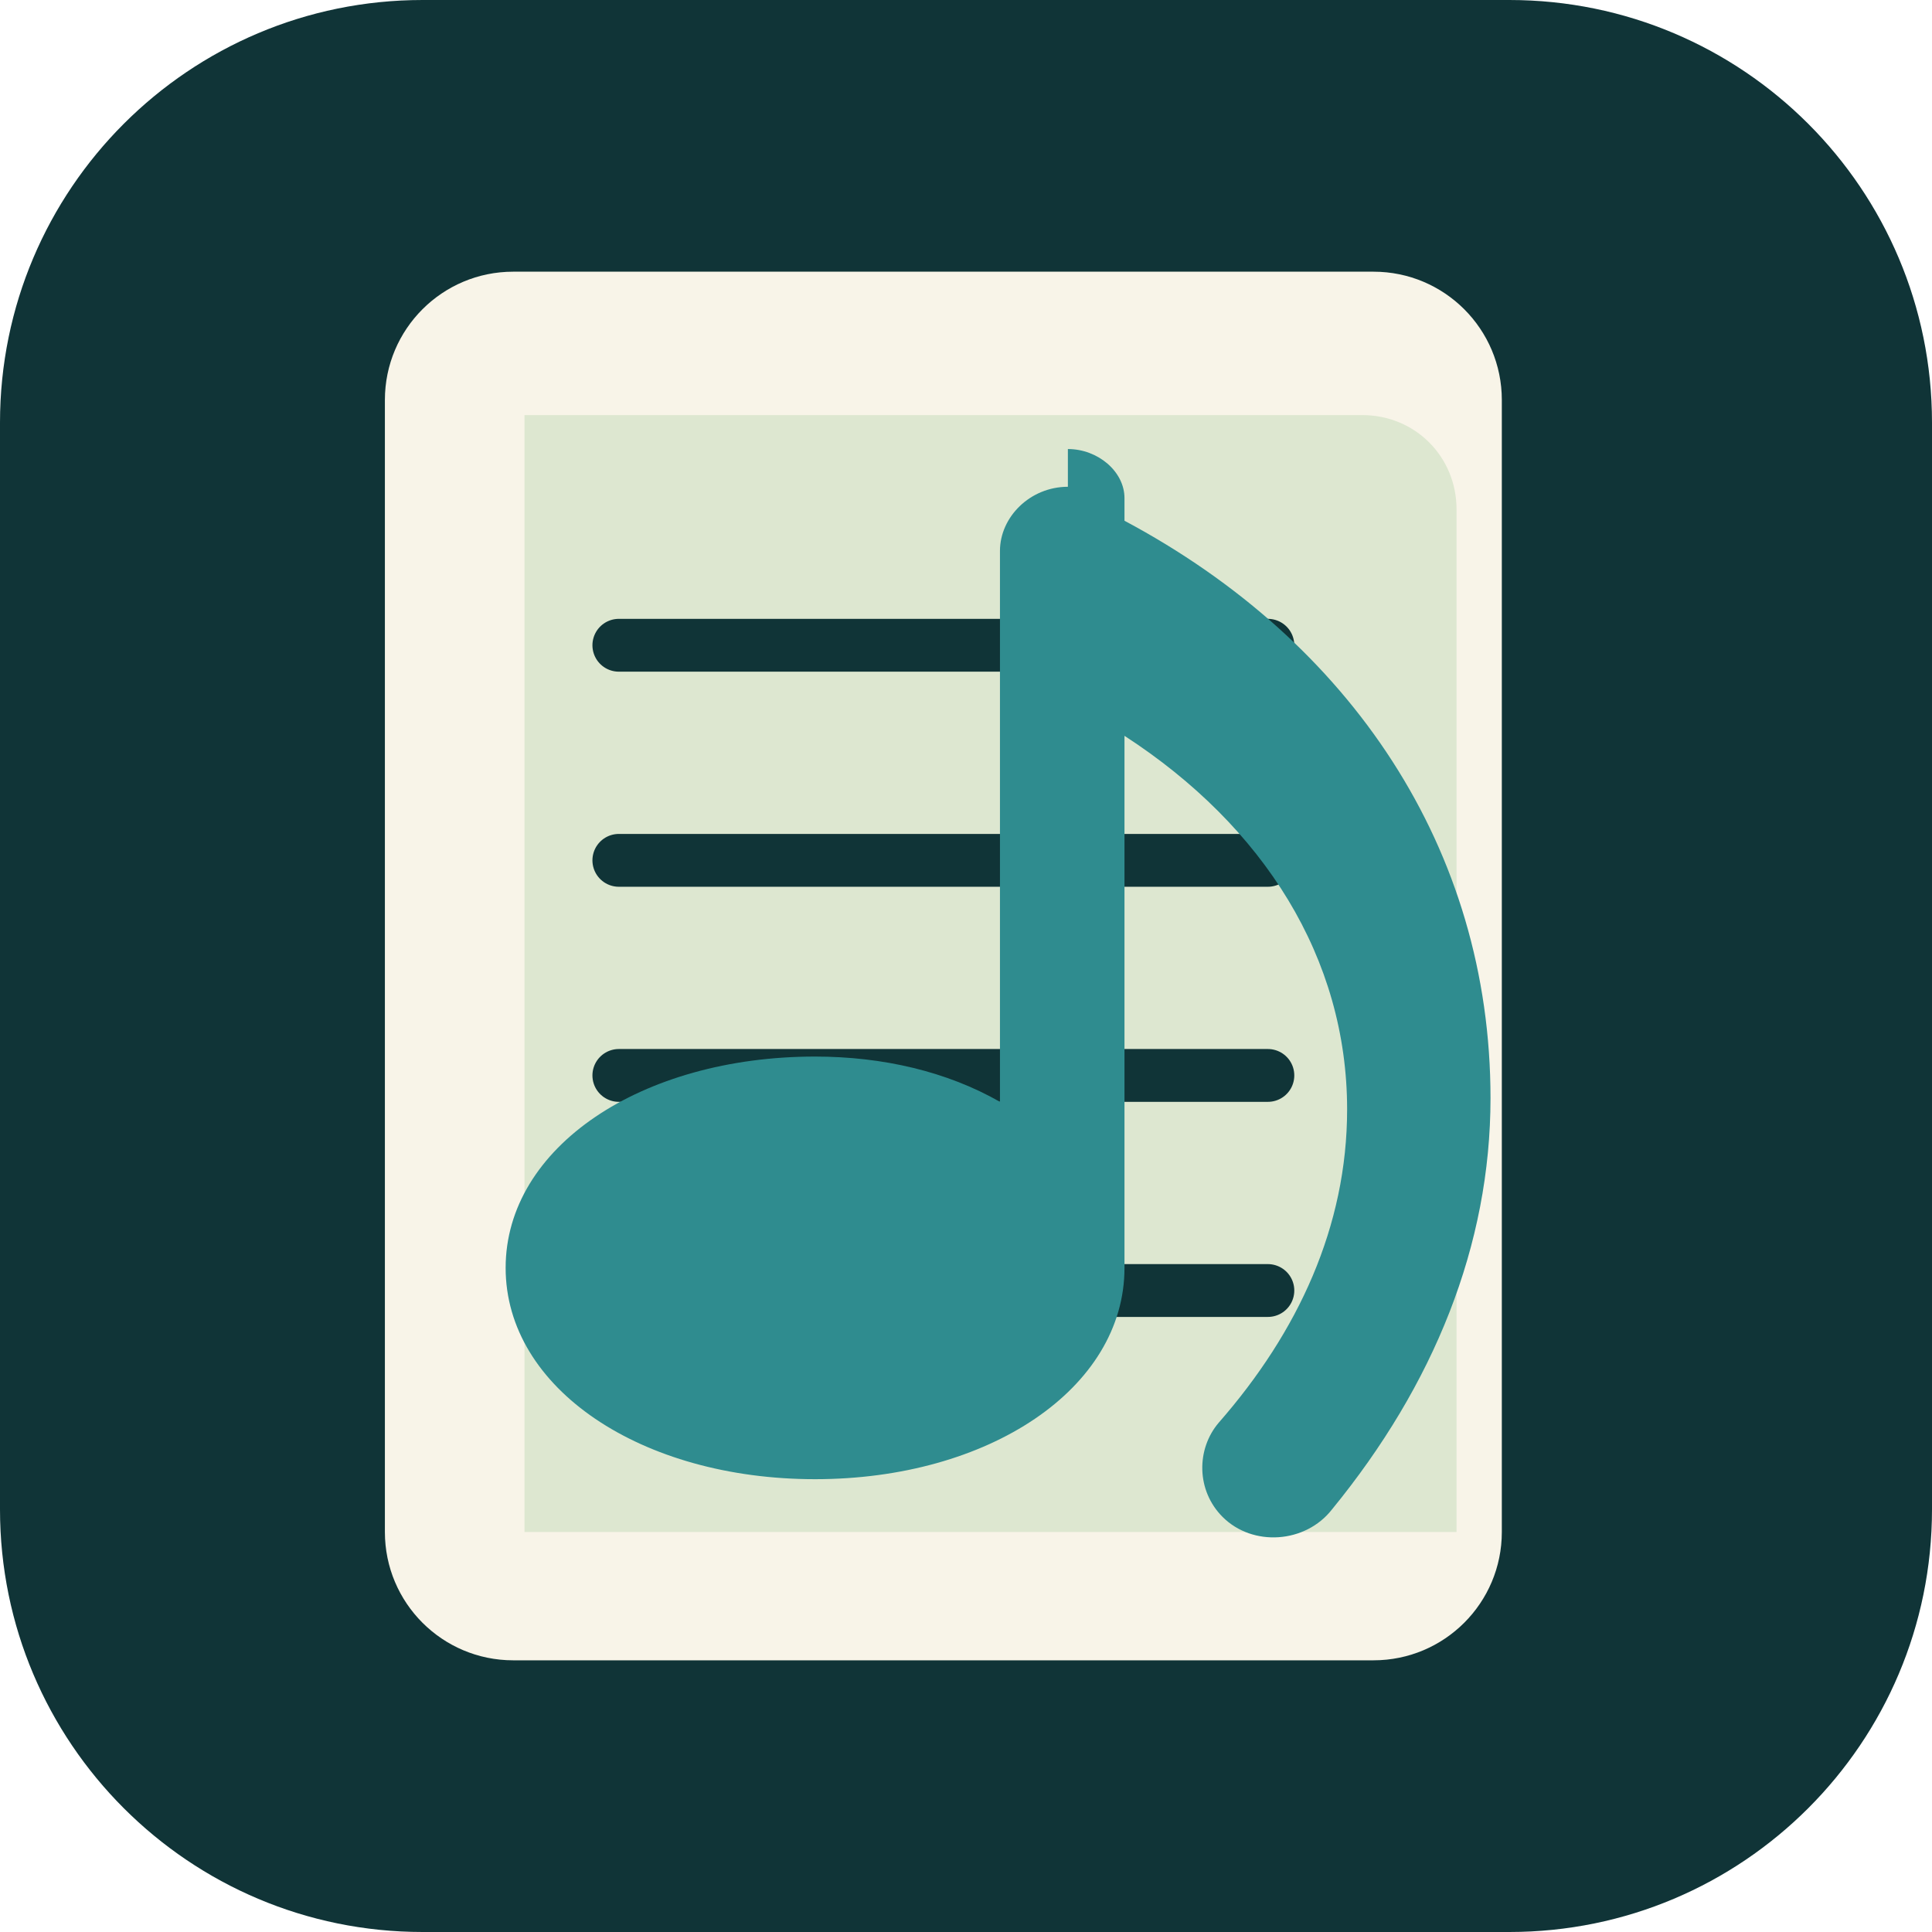
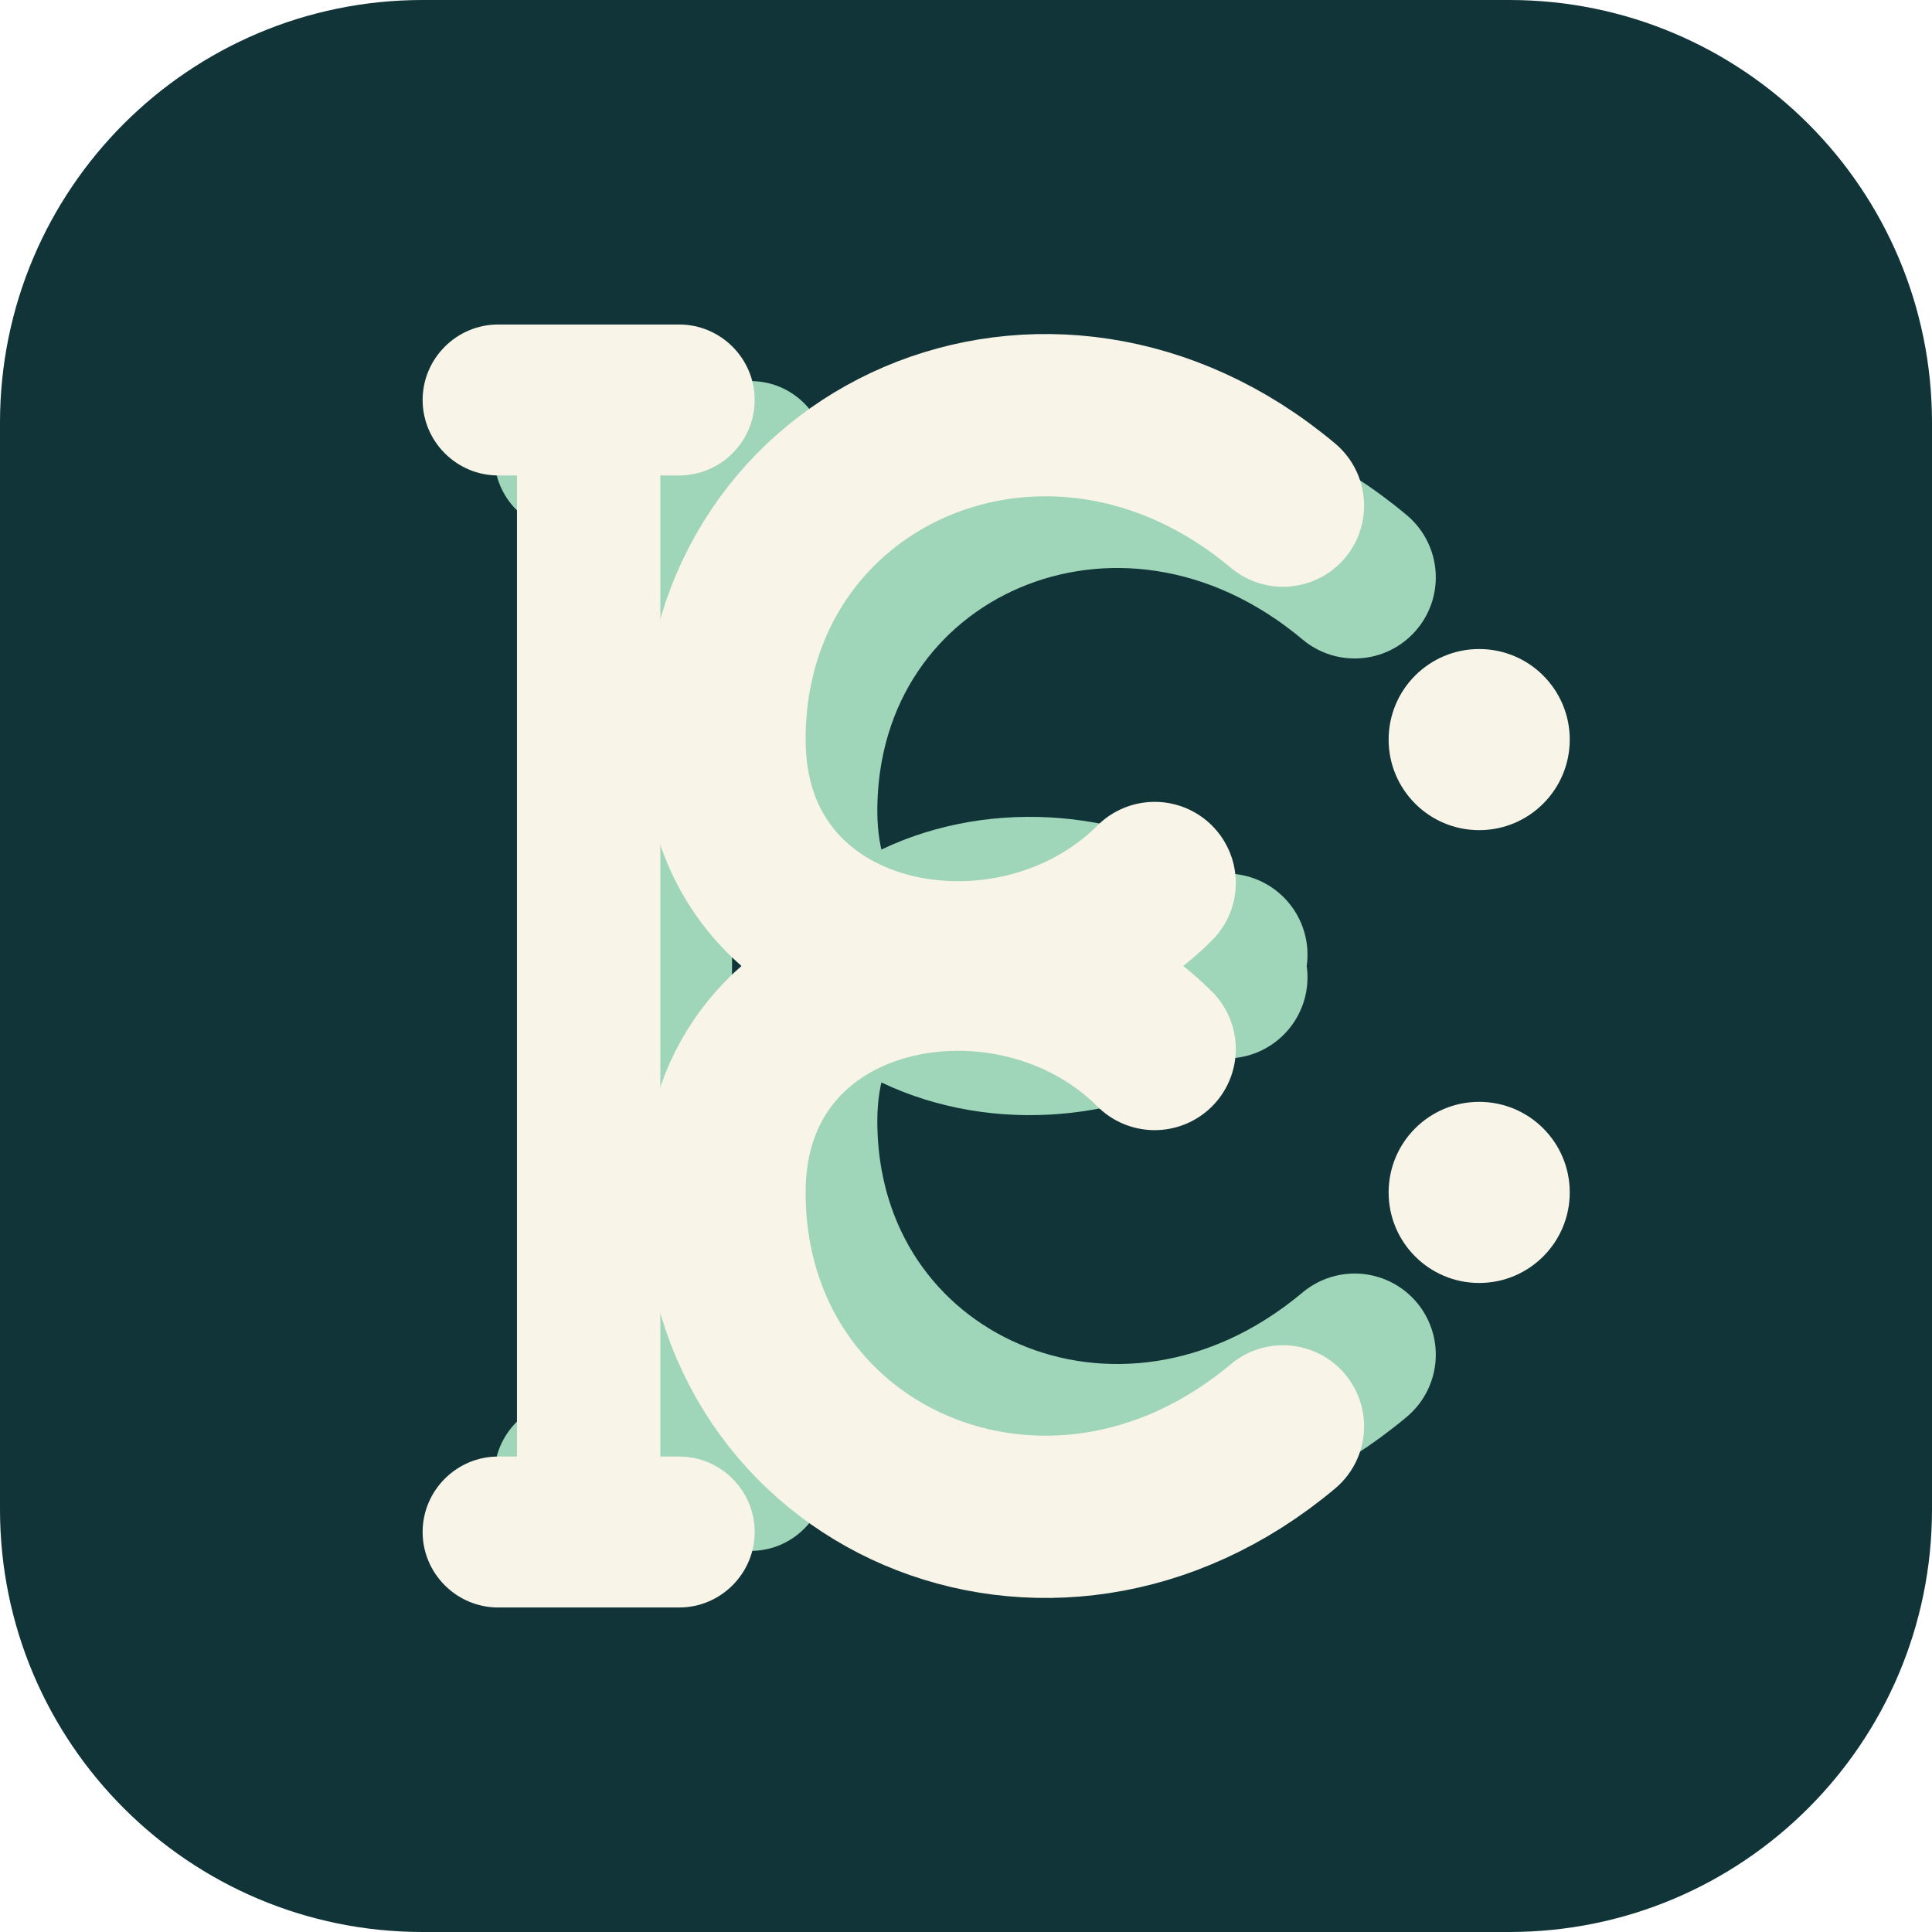
<svg xmlns="http://www.w3.org/2000/svg" width="512" height="512" viewBox="0 0 512 512" role="img" aria-label="Clef app icon">
  <rect width="512" height="512" rx="112" fill="#103437" />
-   <rect x="102" y="72" width="296" height="368" rx="34" fill="#f8f4e8" />
-   <path fill="#dde7d0" d="M139 110h222c14 0 25 11 25 25v271H139z" />
-   <path stroke="#103437" stroke-width="14" stroke-linecap="round" d="M164 171h172M164 228h172M164 285h172M164 342h172" />
-   <path fill="#2f8c8f" d="M283 129c-10 0-18 8-18 17v146c-14-8-31-12-49-12-46 0-82 24-82 56s36 56 82 56 82-24 82-56V195c37 24 59 59 59 99 0 31-13 59-34 83-6 7-6 18 1 25 8 8 22 7 29-2 27-33 42-70 42-109 0-66-37-121-97-153v-6c0-7-7-13-15-13z" />
+   <path fill="#9fd5b9" d="M151 101h48c11 0 20 9 20 20s-9 20-20 20h-5v230h5c11 0 20 9 20 20s-9 20-20 20h-48c-11 0-20-9-20-20s9-20 20-20h5V141h-5c-11 0-20-9-20-20s9-20 20-20z" />
+   <path fill="#f8f4e8" d="M132 86h48c11 0 20 9 20 20s-9 20-20 20h-5v260h5c11 0 20 9 20 20s-9 20-20 20h-48c-11 0-20-9-20-20s9-20 20-20h5V126h-5c-11 0-20-9-20-20s9-20 20-20z" />
+   <path fill="none" stroke="#9fd5b9" stroke-width="43" stroke-linecap="round" stroke-linejoin="round" d="M359 153c-62-52-148-14-148 62 0 62 76 76 114 38M359 359c-62 52-148 14-148-62 0-62 76-76 114-38" />
+   <path fill="none" stroke="#f8f4e8" stroke-width="43" stroke-linecap="round" stroke-linejoin="round" d="M340 134c-62-52-148-14-148 62 0 62 76 76 114 38M340 378c-62 52-148 14-148-62 0-62 76-76 114-38" />
+   <circle cx="392" cy="196" r="24" fill="#f8f4e8" />
+   <circle cx="392" cy="316" r="24" fill="#f8f4e8" />
</svg>
